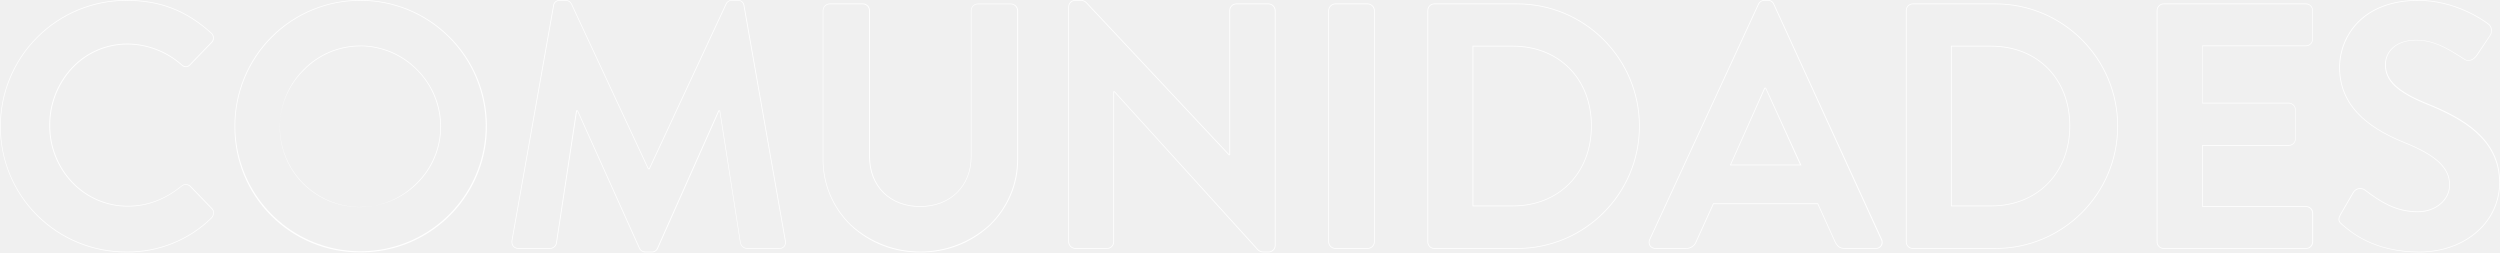
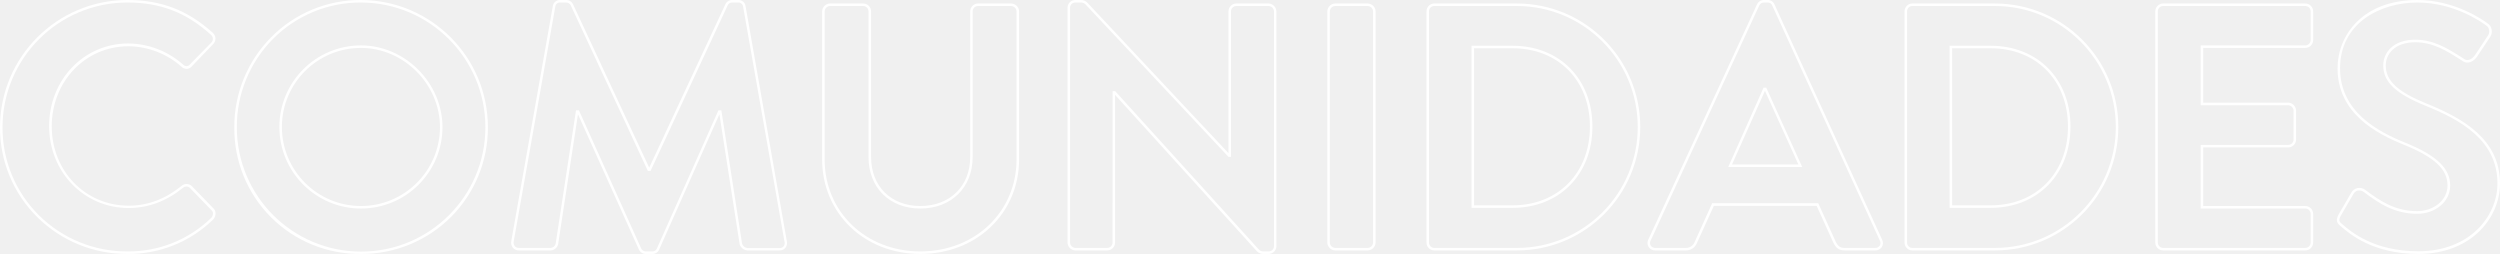
- <svg xmlns="http://www.w3.org/2000/svg" viewBox="0 0 993.66 100.3">
+ <svg xmlns="http://www.w3.org/2000/svg" viewBox="0 0 994.36 101">
  <defs>
    <style>.cls-1{fill:#fff;}</style>
  </defs>
  <g id="Layer_2" data-name="Layer 2">
    <g id="Layer_1-2" data-name="Layer 1">
-       <path class="cls-1" d="M50.29,100.3A50.16,50.16,0,0,1,14.7,85.74a50.26,50.26,0,0,1,0-71A50,50,0,0,1,50.29,0C63.62,0,74,4,84,13a2.84,2.84,0,0,1,1,2,2.74,2.74,0,0,1-.86,2.06l-8.47,8.75a2.37,2.37,0,0,1-1.72.88h-.07A2.67,2.67,0,0,1,72,25.81a32.68,32.68,0,0,0-21.28-8.15,29.89,29.89,0,0,0-22,9.57,33,33,0,0,0-8.78,22.64,32.4,32.4,0,0,0,8.85,22.45,30.2,30.2,0,0,0,22.11,9.49c7.58,0,14.7-2.66,21.16-7.89a2.7,2.7,0,0,1,3.67,0l8.61,8.89A2.26,2.26,0,0,1,85,84.51a3.11,3.11,0,0,1-.9,2.27A47.58,47.58,0,0,1,50.29,100.3Zm0-100a49.88,49.88,0,0,0-50,50A49.27,49.27,0,0,0,14.91,85.53,49.87,49.87,0,0,0,50.29,100,47.29,47.29,0,0,0,83.93,86.57a2.87,2.87,0,0,0,.82-2A2.06,2.06,0,0,0,84.08,83l-8.62-8.9a2.42,2.42,0,0,0-3.27,0c-6.52,5.28-13.7,8-21.35,8a30.55,30.55,0,0,1-22.33-9.58,32.72,32.72,0,0,1-8.93-22.66A33.27,33.27,0,0,1,28.44,27a30.17,30.17,0,0,1,22.27-9.67,33,33,0,0,1,21.48,8.23,2.47,2.47,0,0,0,1.75.8,2.1,2.1,0,0,0,1.51-.78l8.48-8.76A2.49,2.49,0,0,0,84.7,15a2.56,2.56,0,0,0-.9-1.82C73.87,4.27,63.54.3,50.29.3Z" />
-       <path class="cls-1" d="M143.21,100.3a49.7,49.7,0,0,1-50-50A50.19,50.19,0,0,1,107.75,14.7a50.19,50.19,0,0,1,71,0,50.08,50.08,0,0,1-35.52,85.6Zm0-100A49.27,49.27,0,0,0,108,14.91,49.87,49.87,0,0,0,93.5,50.29a49.78,49.78,0,1,0,85-35.38A49.5,49.5,0,0,0,143.21.3Zm0,82a32,32,0,0,1-22.57-54.67,31.6,31.6,0,0,1,45.21,0,32,32,0,0,1,9.45,22.71,31.63,31.63,0,0,1-9.45,22.57A32,32,0,0,1,143.21,82.25Zm0-63.89a31.26,31.26,0,0,0-22.36,9.43,31.7,31.7,0,1,0,44.79,44.86A31.36,31.36,0,0,0,175,50.29a32.08,32.08,0,0,0-31.79-31.93Z" />
-       <path class="cls-1" d="M259,100.3h-2.5a2.63,2.63,0,0,1-2.49-1.61L229.5,44.19h-.19l-8,52.51a2.84,2.84,0,0,1-2.65,2.21h-12.5a2.8,2.8,0,0,1-2.2-.9,3,3,0,0,1-.59-2.47L219.87,2.21A2.49,2.49,0,0,1,222.52,0h2.22a2.66,2.66,0,0,1,2.49,1.47l30.52,65.47H258L288.49,1.48A2.56,2.56,0,0,1,291,0h2.22a2.49,2.49,0,0,1,2.65,2.21l16.39,93.33A2.81,2.81,0,0,1,311.8,98a2.73,2.73,0,0,1-2.2.93H297a3.16,3.16,0,0,1-2.78-2.19L286,44.19h-.19L261.54,98.68A2.51,2.51,0,0,1,259,100.3Zm-30-56.41h.65l24.62,54.67a2.32,2.32,0,0,0,2.22,1.44H259a2.2,2.2,0,0,0,2.22-1.43l24.35-54.68h.65l0,.13,8.19,52.63a2.85,2.85,0,0,0,2.49,2H309.6a2.47,2.47,0,0,0,2-.81,2.56,2.56,0,0,0,.38-2.2L295.56,2.26a2.19,2.19,0,0,0-2.35-2H291a2.25,2.25,0,0,0-2.23,1.31L258.17,67.25h-.61l0-.09L227,1.6A2.38,2.38,0,0,0,224.74.3h-2.22a2.17,2.17,0,0,0-2.35,2h0L203.64,95.59a2.74,2.74,0,0,0,.52,2.23,2.5,2.5,0,0,0,2,.79h12.5a2.54,2.54,0,0,0,2.35-2Z" />
-       <path class="cls-1" d="M365.72,100.3a39.53,39.53,0,0,1-27.59-10.67A36.35,36.35,0,0,1,327,63.07V4.18a2.89,2.89,0,0,1,2.78-2.79h13.2a2.79,2.79,0,0,1,2.79,2.79V62.09c0,11.88,8,19.85,20,19.85s20.12-8.1,20.12-19.71v-58a2.79,2.79,0,0,1,2.79-2.79h13.2a2.9,2.9,0,0,1,2.79,2.79V63.07a36.31,36.31,0,0,1-11.2,26.56A39.75,39.75,0,0,1,365.72,100.3Zm-36-98.61a2.58,2.58,0,0,0-2.48,2.49V63.07a36.06,36.06,0,0,0,11.08,26.35,40.87,40.87,0,0,0,54.88,0,36.08,36.08,0,0,0,11.1-26.35V4.18a2.59,2.59,0,0,0-2.49-2.49h-13.2a2.5,2.5,0,0,0-2.49,2.49V62.23c0,11.79-8.4,20-20.42,20s-20.29-8.1-20.29-20.16V4.18a2.5,2.5,0,0,0-2.49-2.49Z" />
-       <path class="cls-1" d="M504.19,100.3h-1.94a3.18,3.18,0,0,1-2.47-1l-56.9-62.73h-.07V96.12A2.79,2.79,0,0,1,440,98.91H427.39a2.9,2.9,0,0,1-2.79-2.79V2.65A2.76,2.76,0,0,1,427.39,0h2.08a3.2,3.2,0,0,1,2.47,1l56.62,60.37h.06V4.18a2.8,2.8,0,0,1,2.79-2.79h12.78A2.9,2.9,0,0,1,507,4.18V97.65A2.76,2.76,0,0,1,504.19,100.3Zm-61.68-64h.5l0,0L500,99.08a2.9,2.9,0,0,0,2.25.92h1.94a2.46,2.46,0,0,0,2.49-2.35V4.18a2.59,2.59,0,0,0-2.49-2.49H491.41a2.49,2.49,0,0,0-2.48,2.49V61.69h-.5l0,0L431.72,1.22A2.92,2.92,0,0,0,429.47.3h-2.08a2.46,2.46,0,0,0-2.49,2.35V96.12a2.58,2.58,0,0,0,2.49,2.49H440a2.48,2.48,0,0,0,2.48-2.49Z" />
-       <path class="cls-1" d="M543.64,98.91H530.72a2.9,2.9,0,0,1-2.79-2.79V4.18a2.9,2.9,0,0,1,2.79-2.79h12.92a2.9,2.9,0,0,1,2.79,2.79V96.12A2.9,2.9,0,0,1,543.64,98.91ZM530.72,1.69a2.59,2.59,0,0,0-2.49,2.49V96.12a2.59,2.59,0,0,0,2.49,2.49h12.92a2.59,2.59,0,0,0,2.49-2.49V4.18a2.59,2.59,0,0,0-2.49-2.49Z" />
-       <path class="cls-1" d="M603,98.91H570a2.76,2.76,0,0,1-2.65-2.79V4.18A2.76,2.76,0,0,1,570,1.39H603a48.76,48.76,0,1,1,0,97.52ZM570,1.69a2.45,2.45,0,0,0-2.35,2.49V96.12A2.45,2.45,0,0,0,570,98.61H603a48.46,48.46,0,1,0,0-96.92ZM601.28,82h-16V18.19h16c18.49,0,31.4,13.09,31.4,31.82S619.77,82,601.28,82Zm-15.68-.3h15.68c18.31,0,31.1-13,31.1-31.66S619.59,18.5,601.28,18.5H585.6Z" />
-       <path class="cls-1" d="M745.45,98.91H733.36c-2.28,0-3.25-1-4.16-2.86l-6.77-14.92H681.1l-6.77,14.92a4.37,4.37,0,0,1-4.16,2.86H658.09a2.78,2.78,0,0,1-2.41-1.2,2.7,2.7,0,0,1-.09-2.62l.14.06-.14-.06L698.78,1.62A2.65,2.65,0,0,1,701.28,0h1.39a2.49,2.49,0,0,1,2.49,1.61L748,95.09a2.7,2.7,0,0,1-.1,2.62A2.76,2.76,0,0,1,745.45,98.91ZM680.91,80.83h41.72l0,.09,6.8,15c1,2,2,2.69,3.89,2.69h12.09a2.48,2.48,0,0,0,2.15-1.06,2.42,2.42,0,0,0,.07-2.34L704.89,1.74A2.21,2.21,0,0,0,702.67.3h-1.39a2.34,2.34,0,0,0-2.23,1.45L655.86,95.21a2.39,2.39,0,0,0,.08,2.34,2.47,2.47,0,0,0,2.15,1.06h12.08a4.07,4.07,0,0,0,3.89-2.68ZM716,65.72H687.58l.09-.22,13.65-30.64h.61l0,.09ZM688,65.42h27.45L701.74,35.16h-.22Z" />
-       <path class="cls-1" d="M793.09,98.91H760.17a2.77,2.77,0,0,1-2.65-2.79V4.18a2.77,2.77,0,0,1,2.65-2.79h32.92a48.76,48.76,0,1,1,0,97.52ZM760.17,1.69a2.46,2.46,0,0,0-2.35,2.49V96.12a2.46,2.46,0,0,0,2.35,2.49h32.92a48.46,48.46,0,1,0,0-96.92ZM791.42,82h-16V18.19h16c18.49,0,31.4,13.09,31.4,31.82S809.91,82,791.42,82Zm-15.68-.3h15.68c18.31,0,31.1-13,31.1-31.66S809.73,18.5,791.42,18.5H775.74Z" />
-       <path class="cls-1" d="M916.56,98.91H860a2.79,2.79,0,0,1-2.79-2.79V4.18A2.79,2.79,0,0,1,860,1.39h56.52a2.79,2.79,0,0,1,2.79,2.79V15.57a2.8,2.8,0,0,1-2.79,2.79h-41V40.83h34.16a2.9,2.9,0,0,1,2.79,2.79V55.15a2.79,2.79,0,0,1-2.79,2.79H875.6v24h41a2.8,2.8,0,0,1,2.79,2.79V96.12A2.79,2.79,0,0,1,916.56,98.91ZM860,1.69a2.5,2.5,0,0,0-2.49,2.49V96.12A2.49,2.49,0,0,0,860,98.61h56.52a2.48,2.48,0,0,0,2.49-2.49V84.73a2.48,2.48,0,0,0-2.49-2.48H875.3V57.64h34.46a2.5,2.5,0,0,0,2.49-2.49V43.62a2.59,2.59,0,0,0-2.49-2.49H875.3V18.06h41.26a2.49,2.49,0,0,0,2.49-2.49V4.18a2.49,2.49,0,0,0-2.49-2.49Z" />
-       <path class="cls-1" d="M961.57,100.3c-18,0-27.2-7.89-30.65-10.87-1.52-1.21-2-2.13-.73-4.35l5-8.62a3.3,3.3,0,0,1,2.22-1.62,3.45,3.45,0,0,1,2.72.61C946.11,80,952.21,84,961,84c7,0,12.49-4.63,12.49-10.55,0-6.6-5.25-11.55-17.54-16.52-11.25-4.55-26.21-12.62-26.21-30.14a25.91,25.91,0,0,1,7.39-18.08C942.78,3,951.08,0,961.15,0,975.83,0,986.94,7.78,989,9.34a3.07,3.07,0,0,1,1.33,2.05,3.52,3.52,0,0,1-.47,2.73L984.61,22c-1.14,1.71-3.31,2.88-5.07,1.71l-1-.65c-5.68-3.58-11-7-18.19-7-8.34,0-12.07,4.81-12.07,9.58,0,6.23,4.72,10.7,16.29,15.41,14.4,5.79,29.12,14.07,29.12,31.53A25.94,25.94,0,0,1,985,91.88C979.07,97.31,970.75,100.3,961.57,100.3ZM938.08,75.08a3.34,3.34,0,0,0-.62.06,2.92,2.92,0,0,0-2,1.47l-5,8.62c-1.21,2.14-.7,2.88.65,4h0c3.43,3,12.53,10.8,30.46,10.8,9.11,0,17.35-3,23.21-8.35a25.66,25.66,0,0,0,8.58-19c0-17.29-14.62-25.5-28.93-31.25-11.71-4.77-16.49-9.32-16.49-15.69,0-4.92,3.83-9.88,12.38-9.88,7.24,0,12.64,3.41,18.35,7l1,.65c1.61,1.07,3.6,0,4.66-1.63L989.64,14a3.29,3.29,0,0,0,.42-2.51,2.86,2.86,0,0,0-1.21-1.87C986.77,8,975.73.3,961.15.3c-10,0-18.22,3-23.8,8.65a25.64,25.64,0,0,0-7.3,17.87c0,17.34,14.85,25.34,26,29.86,12.43,5,17.73,10.06,17.73,16.8,0,6.08-5.62,10.85-12.79,10.85-8.89,0-15-4.09-21.06-8.64A3.06,3.06,0,0,0,938.08,75.08Z" />
+       <path class="cls-1" d="M50.64,101A50.53,50.53,0,0,1,14.8,86.34,49.93,49.93,0,0,1,0,50.64,50.7,50.7,0,0,1,50.64,0C64.06,0,74.53,4,84.58,13a3.18,3.18,0,0,1,1.12,2.3,3.11,3.11,0,0,1-1,2.32L76.28,26.4a2.72,2.72,0,0,1-2,1,3.08,3.08,0,0,1-2.23-1,32.31,32.31,0,0,0-21-8c-17.08,0-30.47,14-30.47,31.86S34,81.81,51.19,81.81c7.5,0,14.54-2.63,20.94-7.81a3,3,0,0,1,4.14,0l8.62,8.89a2.63,2.63,0,0,1,.85,1.91,3.45,3.45,0,0,1-1,2.54A48,48,0,0,1,50.64,101Zm0-100A49.7,49.7,0,0,0,1,50.64a48.93,48.93,0,0,0,14.5,35A49.52,49.52,0,0,0,50.64,100,47,47,0,0,0,84,86.67a2.53,2.53,0,0,0,.71-1.79,1.72,1.72,0,0,0-.55-1.23l-8.64-8.91a2.06,2.06,0,0,0-2.79,0c-6.59,5.33-13.85,8-21.58,8-17.72,0-31.61-14.32-31.61-32.59,0-18.42,13.83-32.86,31.47-32.86a33.32,33.32,0,0,1,21.72,8.32,2.24,2.24,0,0,0,1.51.71,1.81,1.81,0,0,0,1.26-.66L84,17a2.1,2.1,0,0,0-.11-3.17C74.06,4.94,63.79,1,50.64,1Z" />
+       <path class="cls-1" d="M143.56,101A49.82,49.82,0,0,1,93.2,50.64,50.49,50.49,0,0,1,107.86,14.8,49.93,49.93,0,0,1,143.56,0a50.63,50.63,0,0,1,50.5,50.64A50.17,50.17,0,0,1,143.56,101Zm0-100a48.91,48.91,0,0,0-35,14.5A49.52,49.52,0,0,0,94.2,50.64a49.43,49.43,0,1,0,98.86,0A49.63,49.63,0,0,0,143.56,1Zm0,81.94a32.44,32.44,0,0,1,0-64.88C161.14,18.06,176,33,176,50.64A32.41,32.41,0,0,1,143.56,82.94Zm0-63.88A31.44,31.44,0,1,0,175,50.64C175,33.52,160.6,19.06,143.56,19.06Z" />
+       <path class="cls-1" d="M259.39,101h-2.5a3,3,0,0,1-2.8-1.8L229.88,45.45,222,97.1a3.2,3.2,0,0,1-3,2.51h-12.5a3.16,3.16,0,0,1-2.46-1,3.36,3.36,0,0,1-.68-2.74L219.87,2.51a2.83,2.83,0,0,1,3-2.51h2.22a3,3,0,0,1,2.81,1.67l30.31,65,30.32-65A2.9,2.9,0,0,1,291.34,0h2.22a2.83,2.83,0,0,1,3,2.52l16.38,93.31a3.14,3.14,0,0,1-.52,2.72A3,3,0,0,1,310,99.61H297.31a3.51,3.51,0,0,1-3.12-2.45l-8.05-51.71L262.21,99.18A2.85,2.85,0,0,1,259.39,101ZM229.1,43.89h1.17L255,98.77a2,2,0,0,0,1.9,1.23h2.5a1.85,1.85,0,0,0,1.89-1.19l24.46-54.92h1.17l.06.42L295.17,97a2.51,2.51,0,0,0,2.14,1.66H310a2.1,2.1,0,0,0,1.7-.69A2.2,2.2,0,0,0,312,96L295.57,2.67a1.86,1.86,0,0,0-2-1.67h-2.22a1.89,1.89,0,0,0-1.91,1.11L258.74,68h-1.05L227,2.1A2.06,2.06,0,0,0,225.09,1h-2.22a1.85,1.85,0,0,0-2,1.64v0L204.33,96a2.41,2.41,0,0,0,.44,1.94,2.2,2.2,0,0,0,1.71.67H219A2.18,2.18,0,0,0,221,97Z" />
+       <path class="cls-1" d="M366.07,101C343.77,101,327,84.84,327,63.42V4.53a3.22,3.22,0,0,1,3.13-3.14h13.2a3.15,3.15,0,0,1,3.14,3.14V62.44c0,11.67,7.89,19.5,19.64,19.5s19.77-8,19.77-19.36v-58A3.15,3.15,0,0,1,389,1.39h13.2a3.23,3.23,0,0,1,3.14,3.14V63.42C405.32,84.84,388.44,101,366.07,101Zm-36-98.61A2.22,2.22,0,0,0,328,4.53V63.42C328,84.27,344.34,100,366.07,100s38.25-15.73,38.25-36.58V4.53a2.22,2.22,0,0,0-2.14-2.14H389a2.14,2.14,0,0,0-2.14,2.14V62.58c0,12-8.54,20.36-20.77,20.36s-20.64-8.23-20.64-20.5V4.53a2.14,2.14,0,0,0-2.14-2.14Z" />
+       <path class="cls-1" d="M504.54,101H502.6a3.53,3.53,0,0,1-2.72-1.12L443.51,37.74V96.47a3.14,3.14,0,0,1-3.13,3.14H427.74a3.22,3.22,0,0,1-3.14-3.14V3a3.11,3.11,0,0,1,3.14-3h2.08a3.49,3.49,0,0,1,2.71,1.12l56.09,59.8V4.53a3.15,3.15,0,0,1,3.14-3.14h12.78a3.23,3.23,0,0,1,3.14,3.14V98A3.11,3.11,0,0,1,504.54,101Zm-62-64.75h1l.15.16,56.95,62.78a2.51,2.51,0,0,0,2,.81h1.94a2.1,2.1,0,0,0,2.14-2V4.53a2.22,2.22,0,0,0-2.14-2.14H491.76a2.14,2.14,0,0,0-2.14,2.14V62.39h-1l-.15-.16L431.82,1.81a2.56,2.56,0,0,0-2-.81h-2.08a2.1,2.1,0,0,0-2.14,2V96.47a2.22,2.22,0,0,0,2.14,2.14h12.64a2.14,2.14,0,0,0,2.13-2.14Z" />
+       <path class="cls-1" d="M544,99.61H531.07a3.23,3.23,0,0,1-3.14-3.14V4.53a3.23,3.23,0,0,1,3.14-3.14H544a3.23,3.23,0,0,1,3.14,3.14V96.47A3.23,3.23,0,0,1,544,99.61ZM531.07,2.39a2.22,2.22,0,0,0-2.14,2.14V96.47a2.22,2.22,0,0,0,2.14,2.14H544a2.22,2.22,0,0,0,2.14-2.14V4.53A2.22,2.22,0,0,0,544,2.39Z" />
+       <path class="cls-1" d="M603.29,99.61H570.38a3.11,3.11,0,0,1-3-3.14V4.53a3.11,3.11,0,0,1,3-3.14h32.91a49.11,49.11,0,1,1,0,98.22ZM570.38,2.39a2.1,2.1,0,0,0-2,2.14V96.47a2.1,2.1,0,0,0,2,2.14h32.91a48.11,48.11,0,1,0,0-96.22Zm31.25,80.28H585.29V18.2h16.34c18.69,0,31.75,13.22,31.75,32.16S620.32,82.67,601.63,82.67Zm-15.34-1h15.34c18.1,0,30.75-12.88,30.75-31.31S619.73,19.2,601.63,19.2H586.29Z" />
+       <path class="cls-1" d="M745.8,99.61H733.71c-2.45,0-3.53-1.17-4.47-3l-6.68-14.73H681.67L675,96.54a4.68,4.68,0,0,1-4.48,3.07H658.44a3.09,3.09,0,0,1-2.7-1.36,3,3,0,0,1-.12-3l43.2-93.47A3,3,0,0,1,701.63,0H703a2.86,2.86,0,0,1,2.81,1.8l42.78,93.49a3,3,0,0,1-.12,3A3.07,3.07,0,0,1,745.8,99.61ZM681,80.83H723.2l6.94,15.3c.94,1.87,1.81,2.48,3.57,2.48H745.8a2.12,2.12,0,0,0,1.85-.9,2,2,0,0,0,.05-2L704.92,2.24A1.85,1.85,0,0,0,703,1h-1.39a2,2,0,0,0-1.91,1.25L656.53,95.71a2,2,0,0,0,.05,2,2.13,2.13,0,0,0,1.86.9h12.08a3.68,3.68,0,0,0,3.56-2.46Zm35.82-14.41H687.39l14.06-31.56h1.06Zm-27.92-1H715.3L702,36.12Z" />
+       <path class="cls-1" d="M793.44,99.61H760.52a3.12,3.12,0,0,1-3-3.14V4.53a3.12,3.12,0,0,1,3-3.14h32.92a49.11,49.11,0,1,1,0,98.22ZM760.52,2.39a2.1,2.1,0,0,0-2,2.14V96.47a2.1,2.1,0,0,0,2,2.14h32.92a48.11,48.11,0,1,0,0-96.22Zm31.25,80.28H775.44V18.2h16.33c18.7,0,31.75,13.22,31.75,32.16S810.47,82.67,791.77,82.67Zm-15.33-1h15.33c18.11,0,30.75-12.88,30.75-31.31S809.88,19.2,791.77,19.2H776.44Z" />
+       <path class="cls-1" d="M916.91,99.61H860.39a3.15,3.15,0,0,1-3.14-3.14V4.53a3.15,3.15,0,0,1,3.14-3.14h56.52a3.14,3.14,0,0,1,3.14,3.14V15.92a3.14,3.14,0,0,1-3.14,3.14H876.3V40.83h33.81A3.23,3.23,0,0,1,913.25,44V55.5a3.15,3.15,0,0,1-3.14,3.14H876.3v23.3h40.61a3.14,3.14,0,0,1,3.14,3.14V96.47A3.14,3.14,0,0,1,916.91,99.61ZM860.39,2.39a2.14,2.14,0,0,0-2.14,2.14V96.47a2.14,2.14,0,0,0,2.14,2.14h56.52a2.14,2.14,0,0,0,2.14-2.14V85.08a2.14,2.14,0,0,0-2.14-2.14H875.3V57.64h34.81a2.14,2.14,0,0,0,2.14-2.14V44a2.22,2.22,0,0,0-2.14-2.14H875.3V18.06h41.61a2.14,2.14,0,0,0,2.14-2.14V4.53a2.14,2.14,0,0,0-2.14-2.14Z" />
+       <path class="cls-1" d="M961.92,101c-18.17,0-27.4-8-30.88-11-1.6-1.28-2.17-2.38-.81-4.8l5-8.61a3.62,3.62,0,0,1,2.46-1.79,3.83,3.83,0,0,1,3,.67c5.92,4.48,12,8.51,20.66,8.51,6.81,0,12.14-4.48,12.14-10.2,0-6.44-5.18-11.28-17.33-16.2C944.83,53,929.75,44.9,929.75,27.17,929.75,14.08,939.68,0,961.5,0c14.79,0,26,7.83,28.08,9.41A3.4,3.4,0,0,1,991,11.66a3.89,3.89,0,0,1-.52,3l-5.27,7.9c-1.23,1.85-3.6,3.11-5.56,1.81l-1-.65c-5.63-3.55-10.95-6.91-18-6.91-8.1,0-11.73,4.64-11.73,9.23,0,6.06,4.66,10.44,16.08,15.09C979.53,47,994.36,55.33,994.36,73,994.36,86.57,983,101,961.92,101ZM938.43,75.78a2.56,2.56,0,0,0-.55,0,2.61,2.61,0,0,0-1.78,1.31l-5,8.61c-1.09,1.93-.71,2.5.57,3.53h0c3.39,2.93,12.42,10.71,30.23,10.71,20.42,0,31.44-13.91,31.44-27,0-17.08-14.51-25.22-28.71-30.92-11.87-4.84-16.71-9.48-16.71-16,0-5.09,3.94-10.23,12.73-10.23,7.34,0,12.78,3.43,18.53,7.07l1,.65c1.42.95,3.21-.08,4.18-1.52l5.27-7.92a2.92,2.92,0,0,0,.38-2.24A2.51,2.51,0,0,0,989,10.23C986.93,8.67,976,1,961.5,1c-14.81,0-30.75,8.19-30.75,26.17,0,17.12,14.72,25.06,25.8,29.53,12.58,5.1,18,10.22,18,17.13,0,6.28-5.77,11.2-13.14,11.2-9,0-15.2-4.12-21.27-8.71A2.73,2.73,0,0,0,938.43,75.78Z" />
    </g>
  </g>
</svg>
